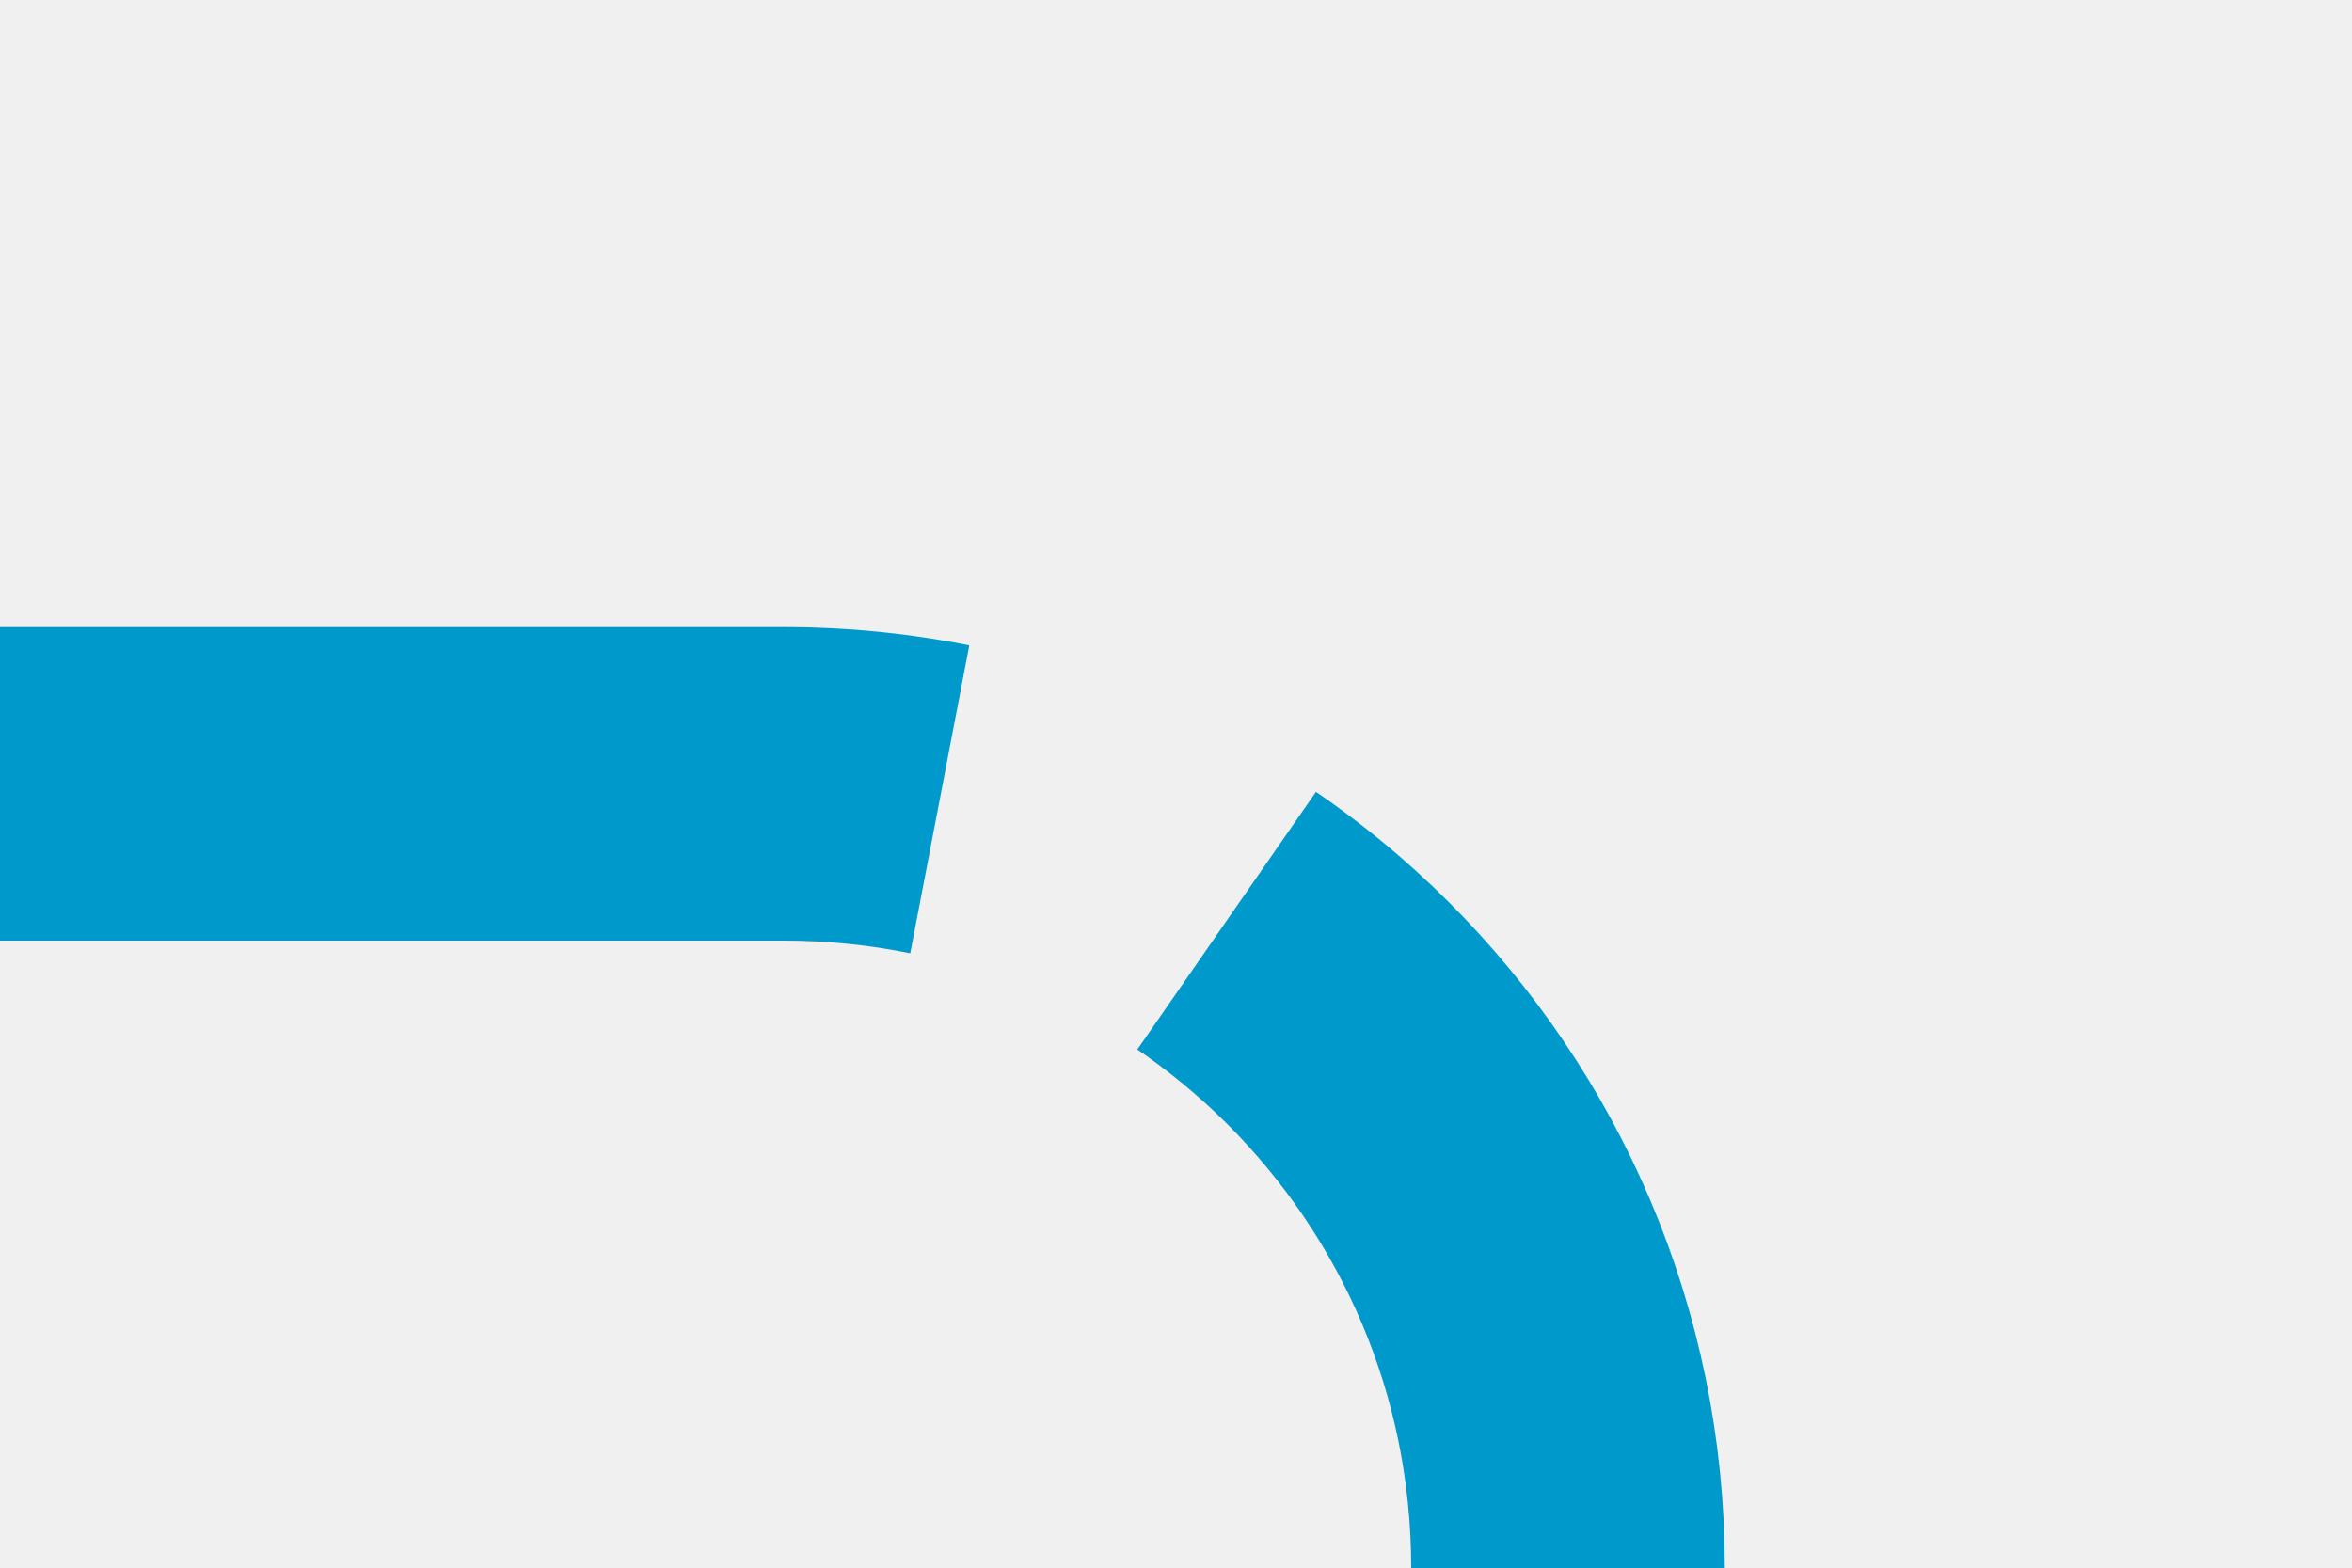
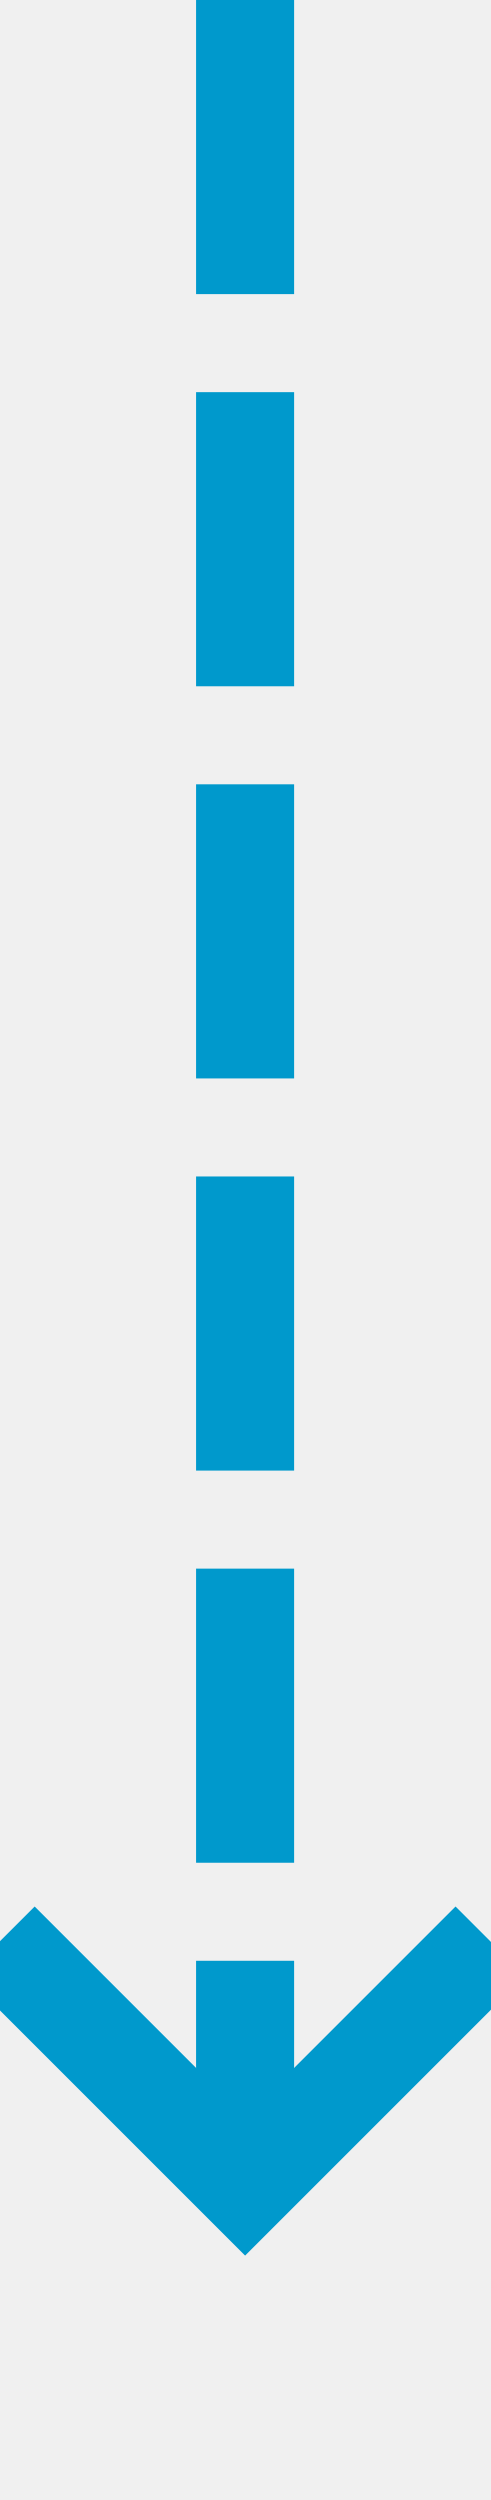
- <svg xmlns="http://www.w3.org/2000/svg" version="1.1" width="15px" height="10px" preserveAspectRatio="xMinYMid meet" viewBox="2400 1096  15 8">
-   <defs>
-     <mask fill="white" id="clip53">
-       <path d="M 2394.5 1687  L 2425.5 1687  L 2425.5 1715  L 2394.5 1715  Z M 2183 1097  L 2425.5 1097  L 2425.5 2106  L 2183 2106  Z " fill-rule="evenodd" />
-     </mask>
-   </defs>
-   <path d="M 2400 1100  L 2405 1100  A 5 5 0 0 1 2410 1105 L 2410 2091  A 5 5 0 0 1 2405 2096 L 2195 2096  " stroke-width="2" stroke-dasharray="6,2" stroke="#0099cc" fill="none" mask="url(#clip53)" />
-   <path d="M 2200.107 2100.293  L 2195.814 2096  L 2200.107 2091.707  L 2198.693 2090.293  L 2193.693 2095.293  L 2192.986 2096  L 2193.693 2096.707  L 2198.693 2101.707  L 2200.107 2100.293  Z " fill-rule="nonzero" fill="#0099cc" stroke="none" mask="url(#clip53)" />
+ <svg xmlns="http://www.w3.org/2000/svg" version="1.1" width="10px" height="51px" preserveAspectRatio="xMidYMin meet" viewBox="2346 1024  8 51">
+   <path d="M 2350 1024  L 2350 1068  " stroke-width="2" stroke-dasharray="6,2" stroke="#0099cc" fill="none" />
+   <path d="M 2354.293 1062.893  L 2350 1067.186  L 2345.707 1062.893  L 2344.293 1064.307  L 2349.293 1069.307  L 2350 1070.014  L 2350.707 1069.307  L 2355.707 1064.307  L 2354.293 1062.893  Z " fill-rule="nonzero" fill="#0099cc" stroke="none" />
</svg>
